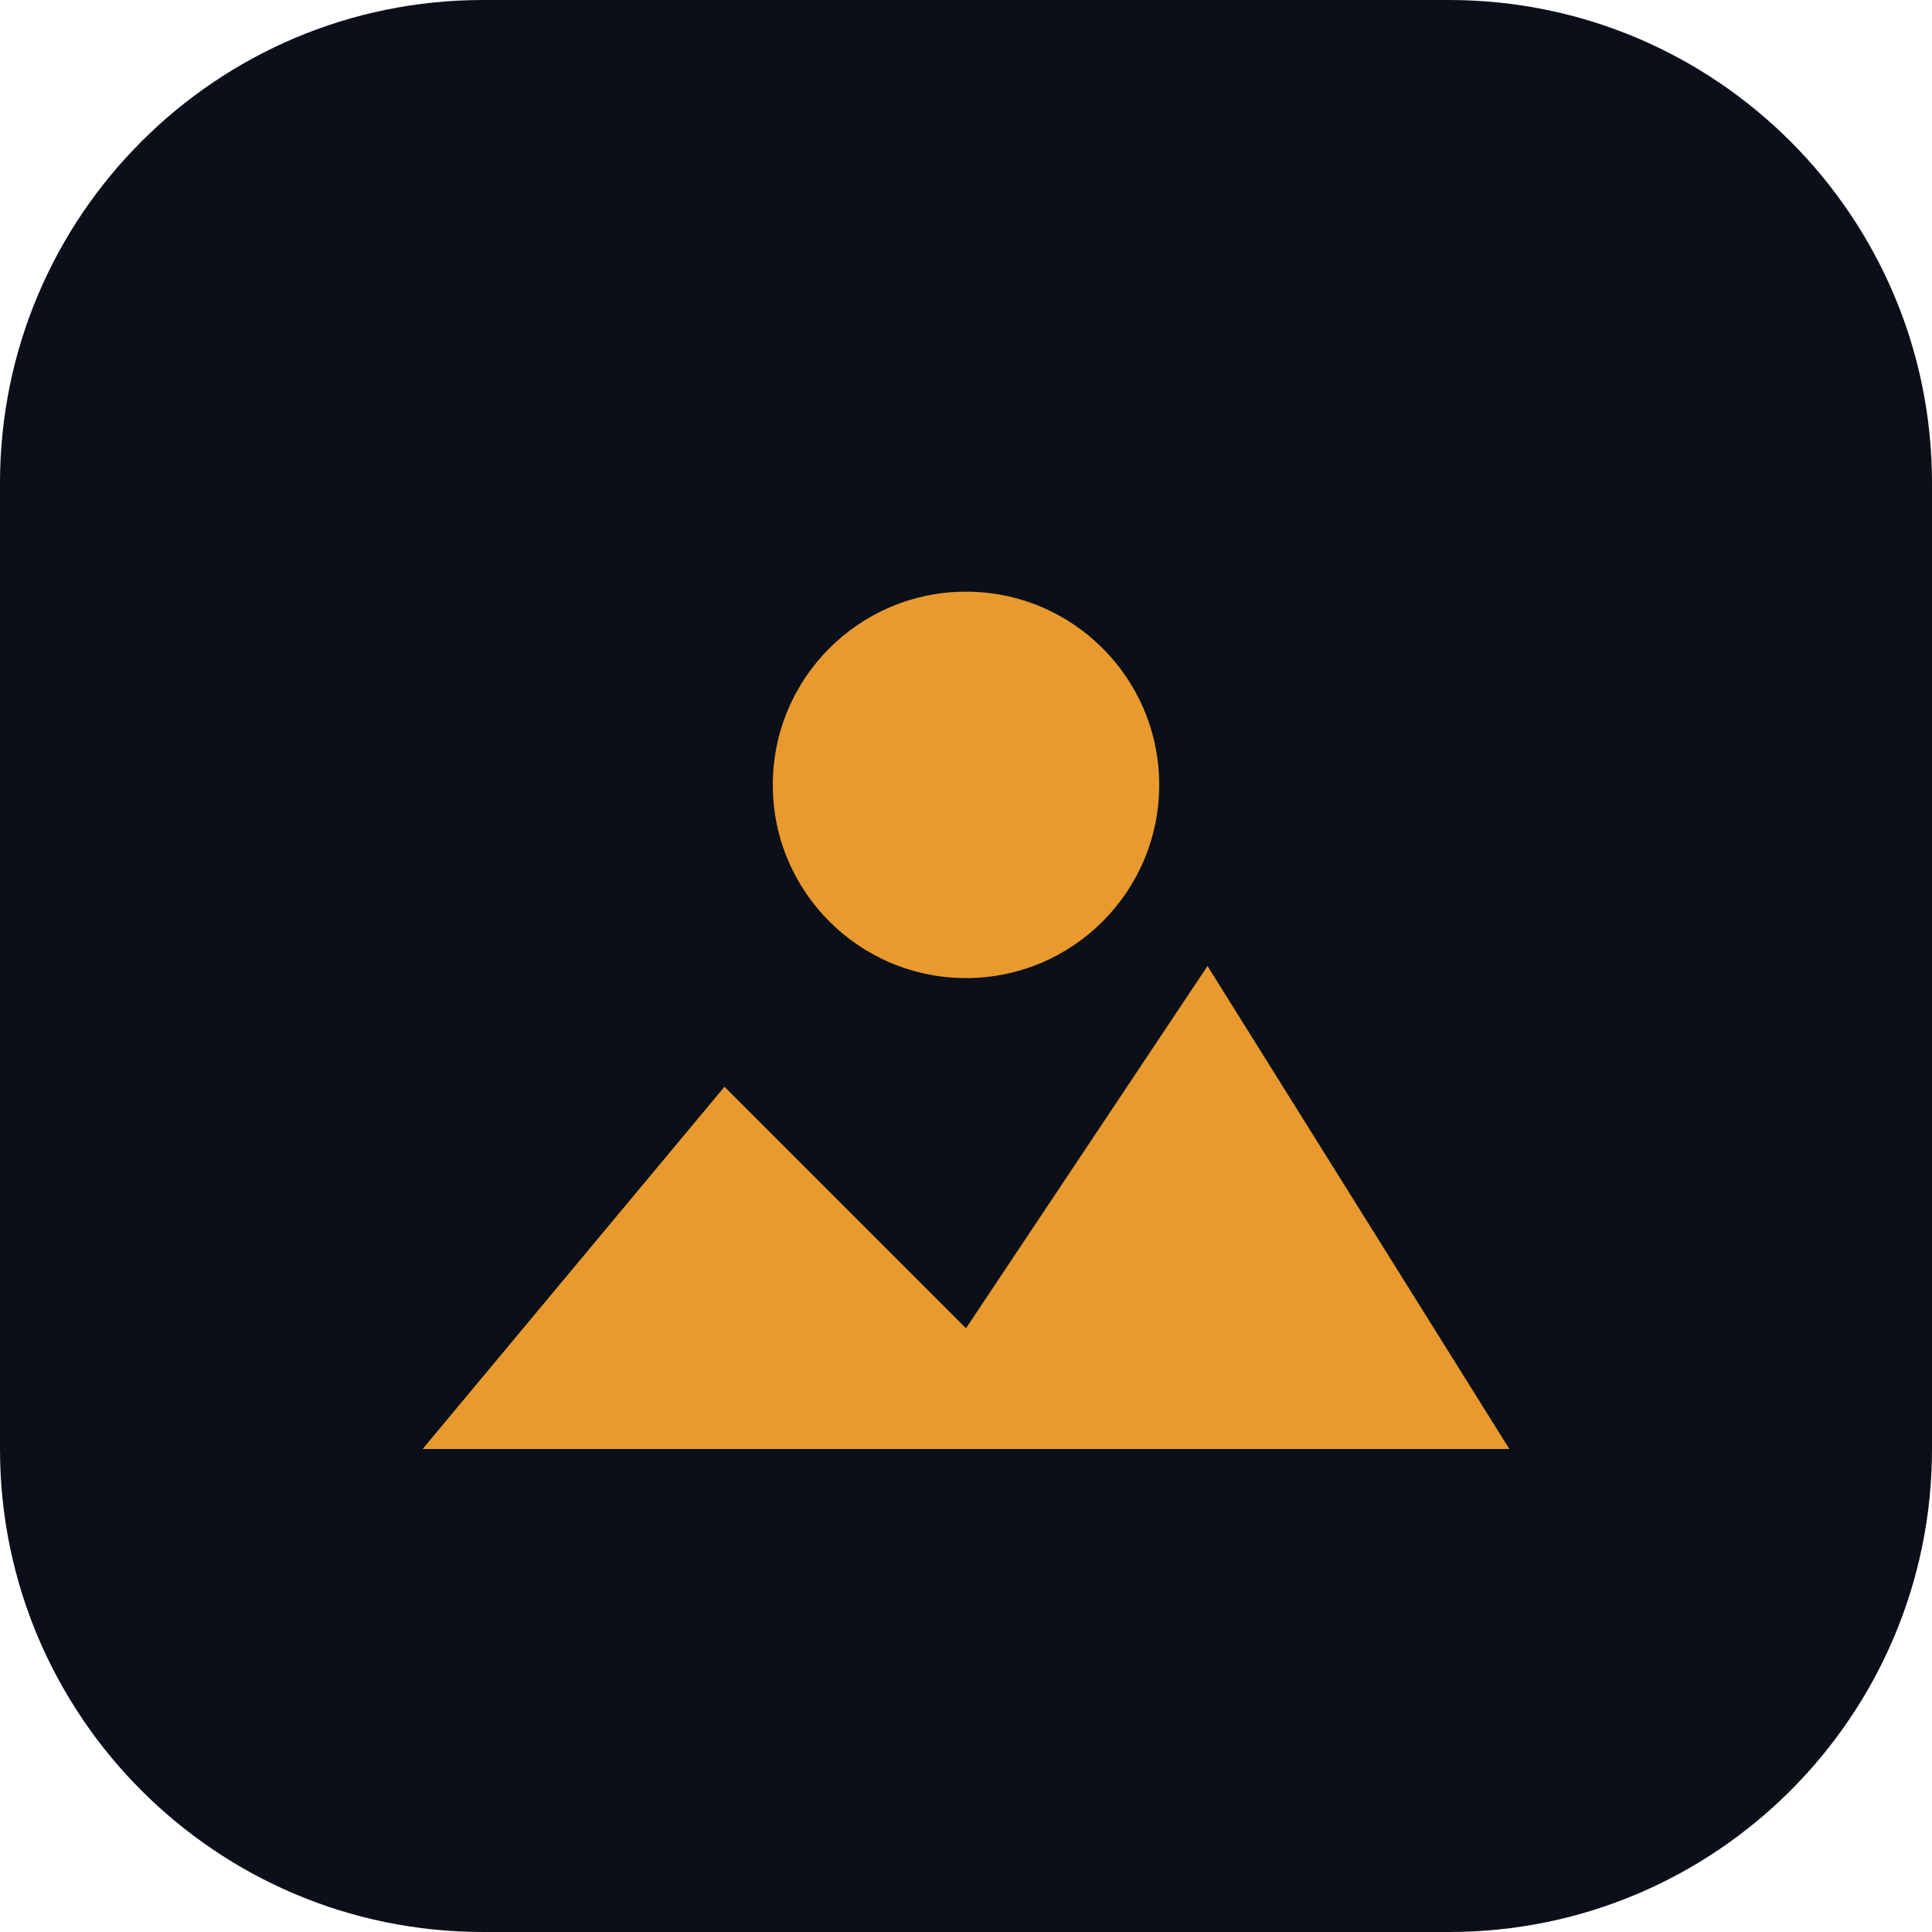
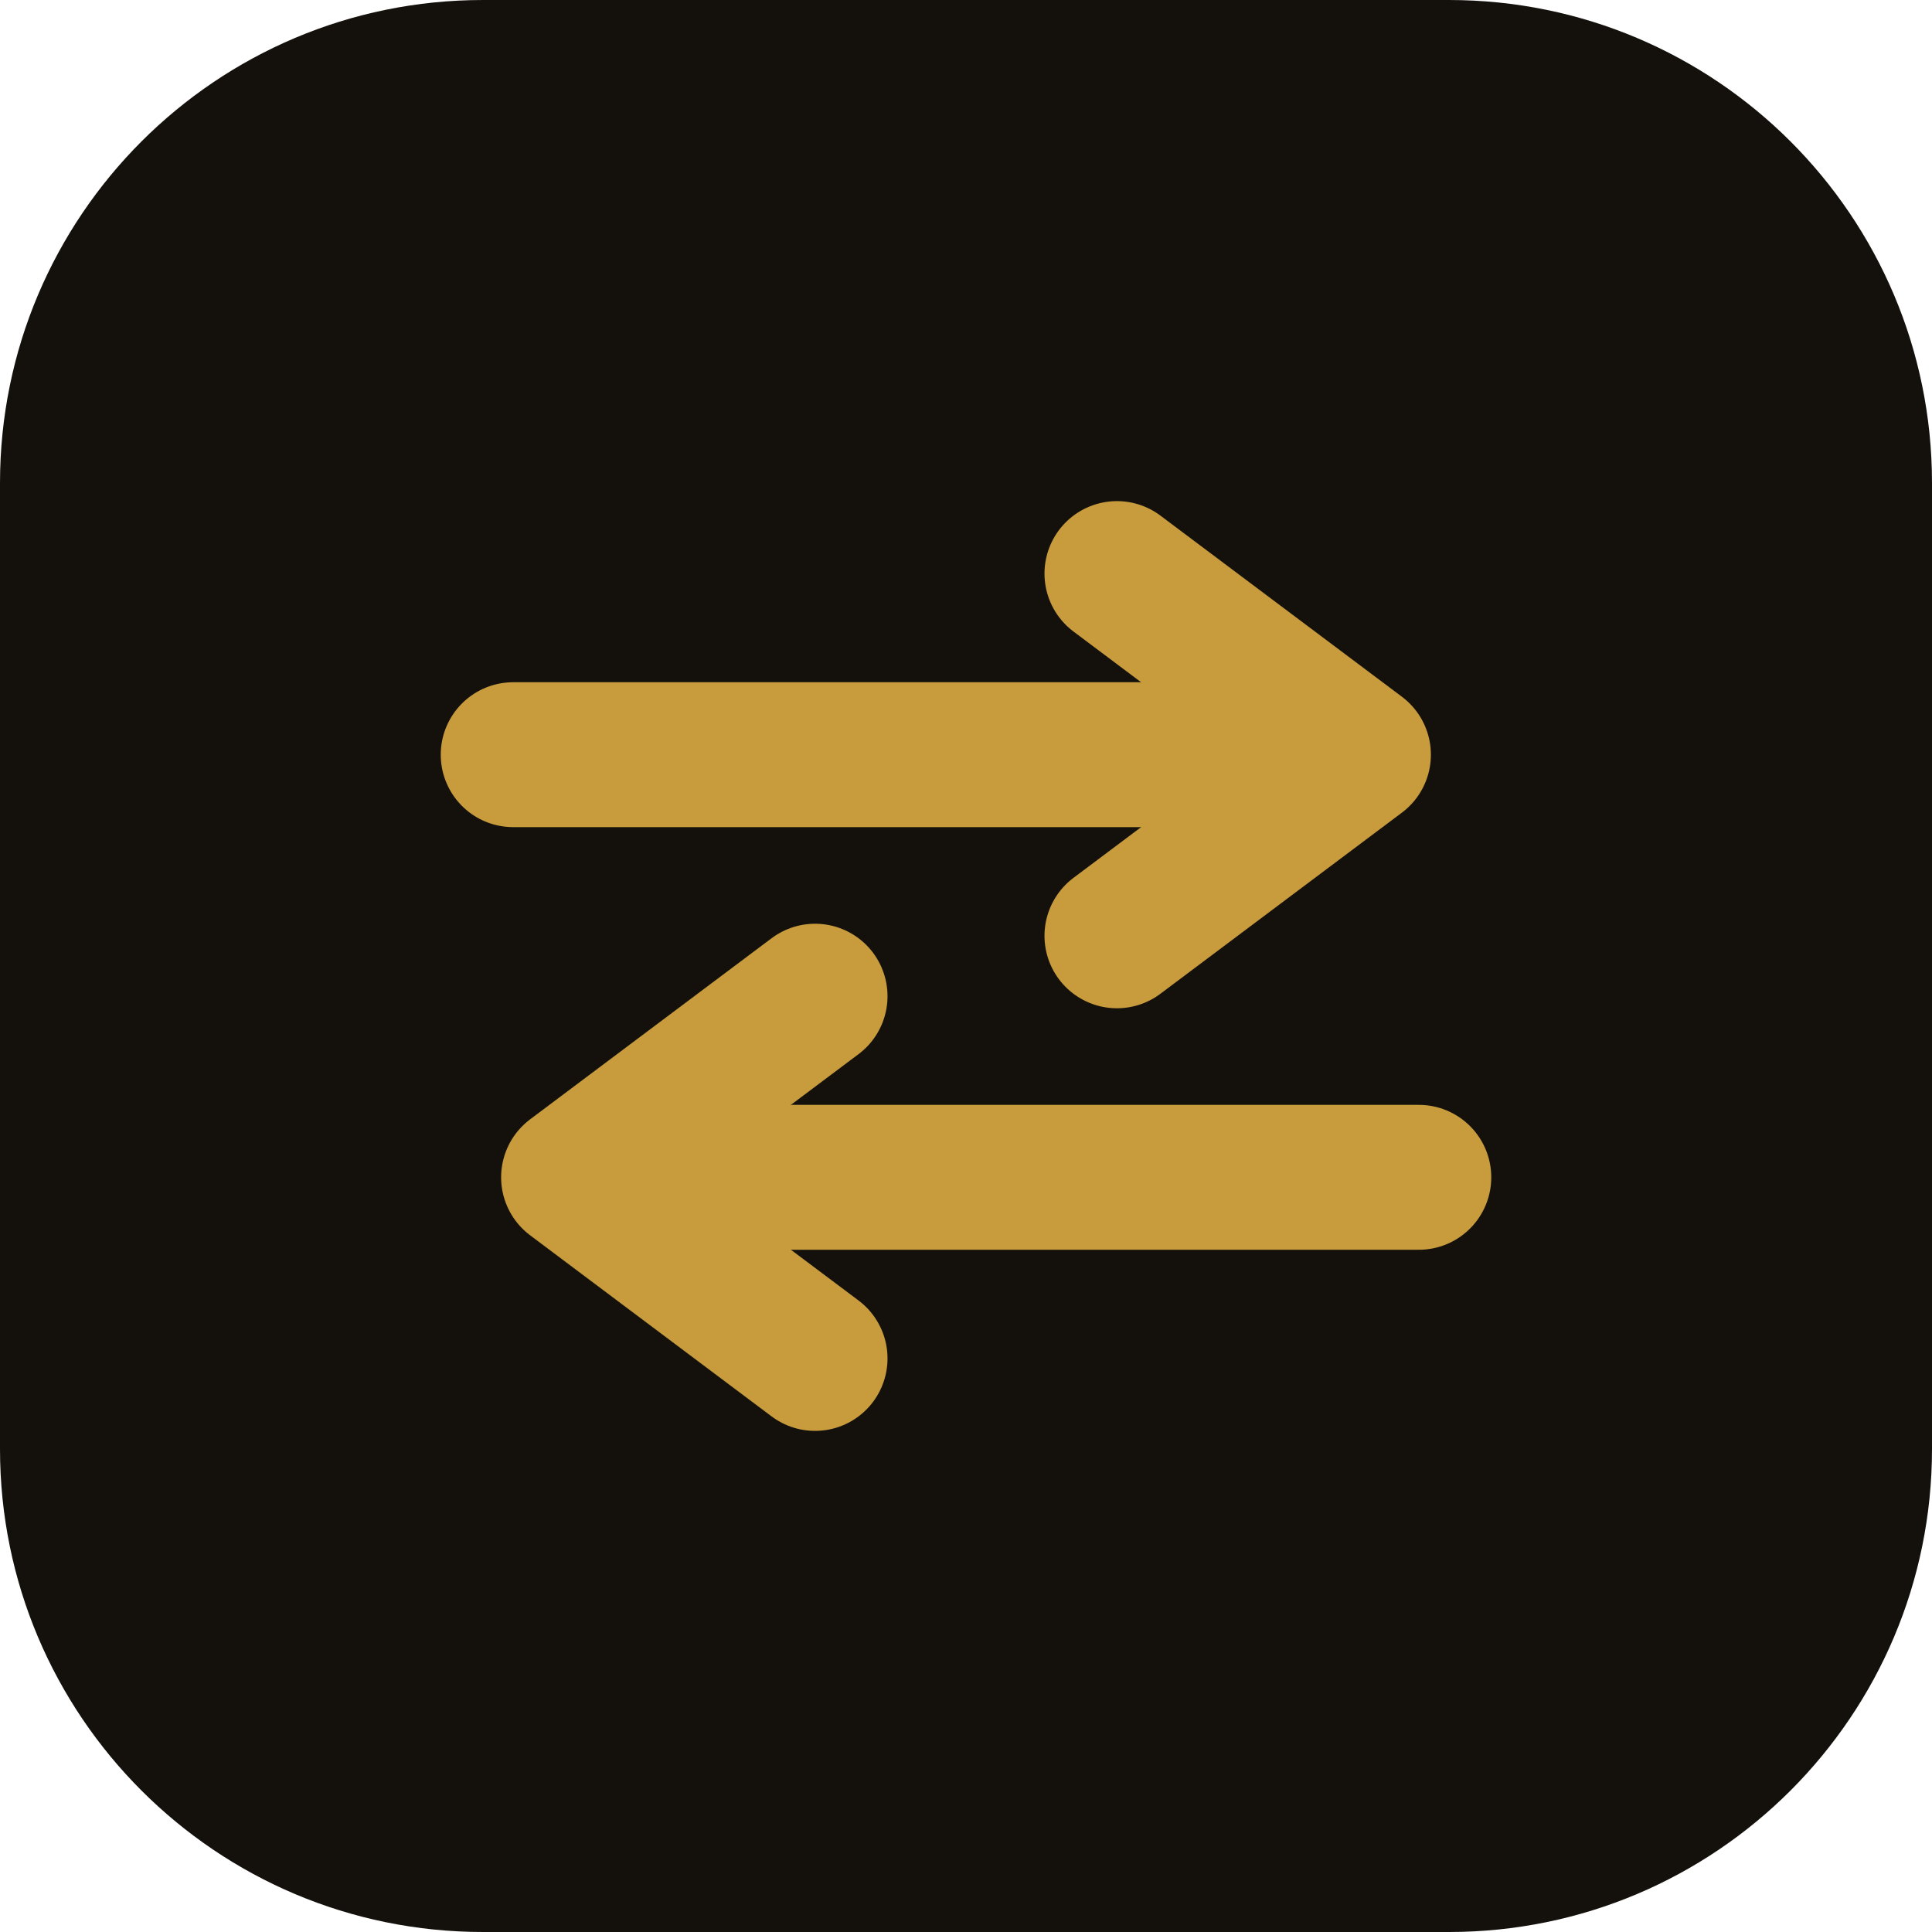
<svg xmlns="http://www.w3.org/2000/svg" viewBox="0 0 32 32">
-   <rect width="32" height="32" rx="8" fill="#0B0F19" />
-   <circle cx="16" cy="13" r="3.2" fill="#E89A2E" />
-   <path d="M7 24 L12 18 L16 22 L20 16 L25 24 Z" fill="#E89A2E" />
+   <rect width="32" height="32" rx="8" fill="#14110D" />
+   <g stroke="#C89B3C" stroke-width="2.4" fill="none" stroke-linecap="round" stroke-linejoin="round">
+     <path d="M8.5 12.5 H21.5" />
+     <path d="M18.5 9.5 L22.5 12.5 L18.5 15.5" />
+     <path d="M23.5 19.5 H10.5" />
+     <path d="M13.5 16.5 L9.5 19.5 L13.5 22.5" />
+   </g>
</svg>
